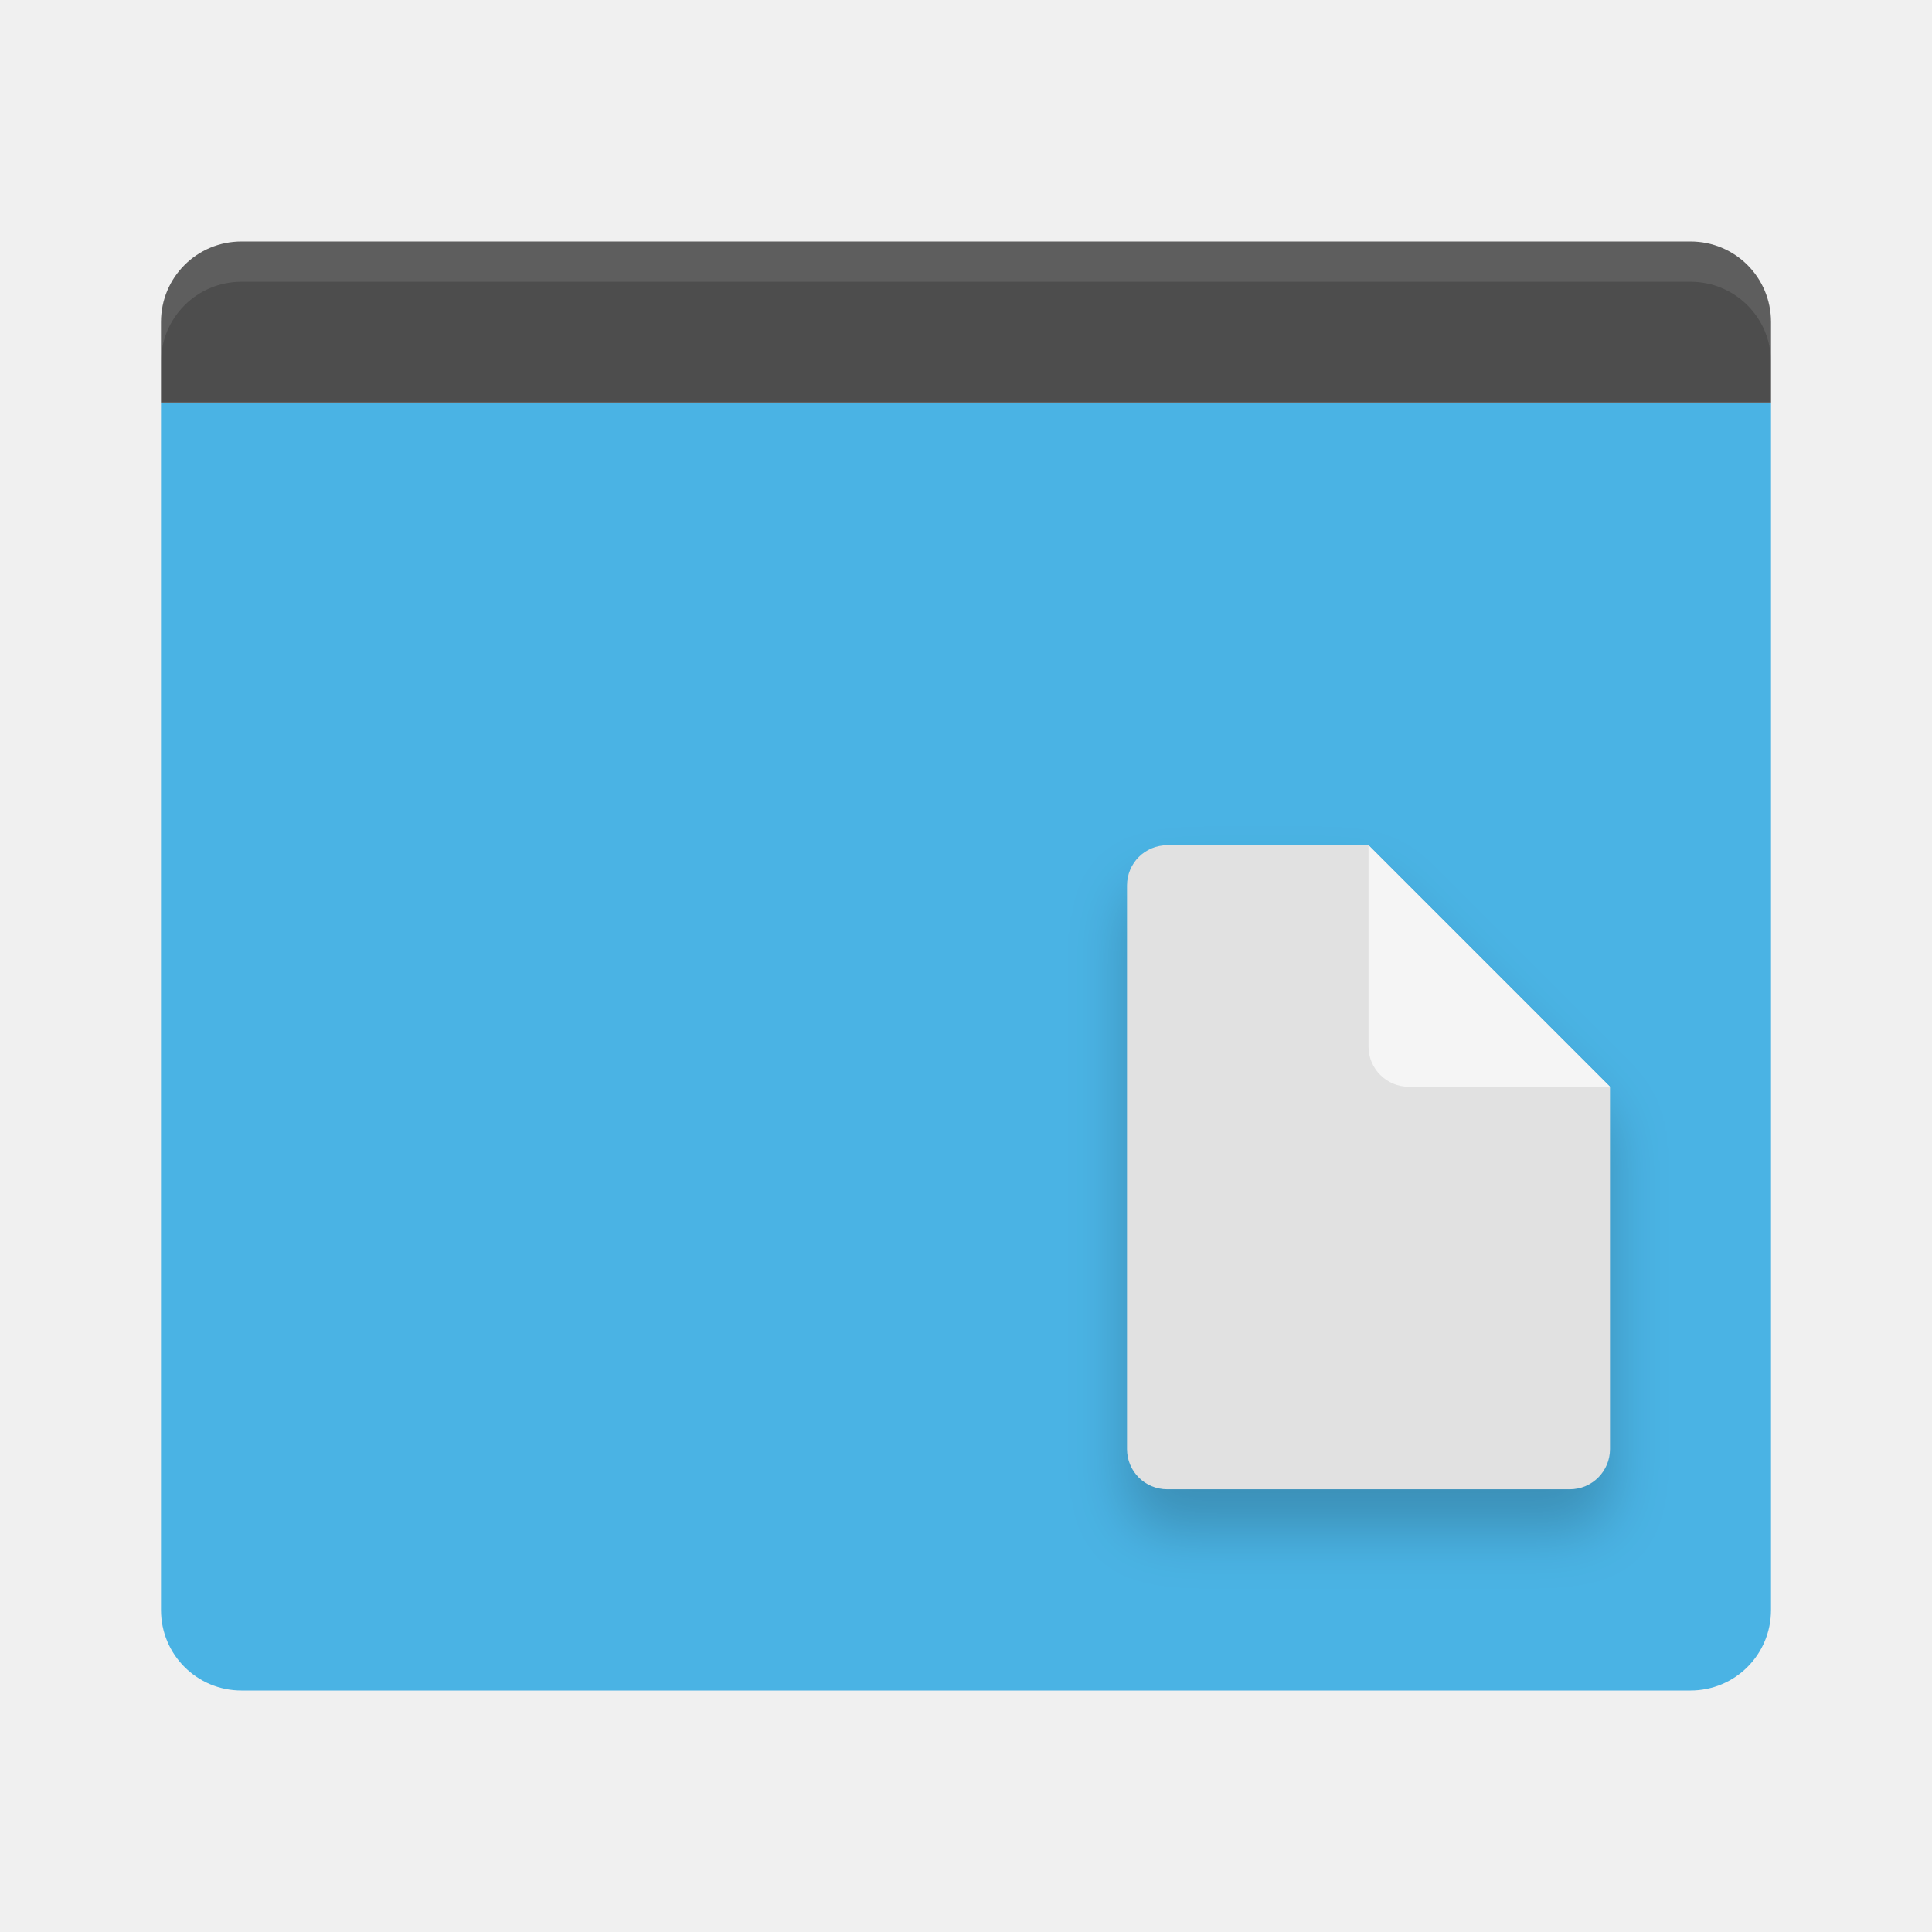
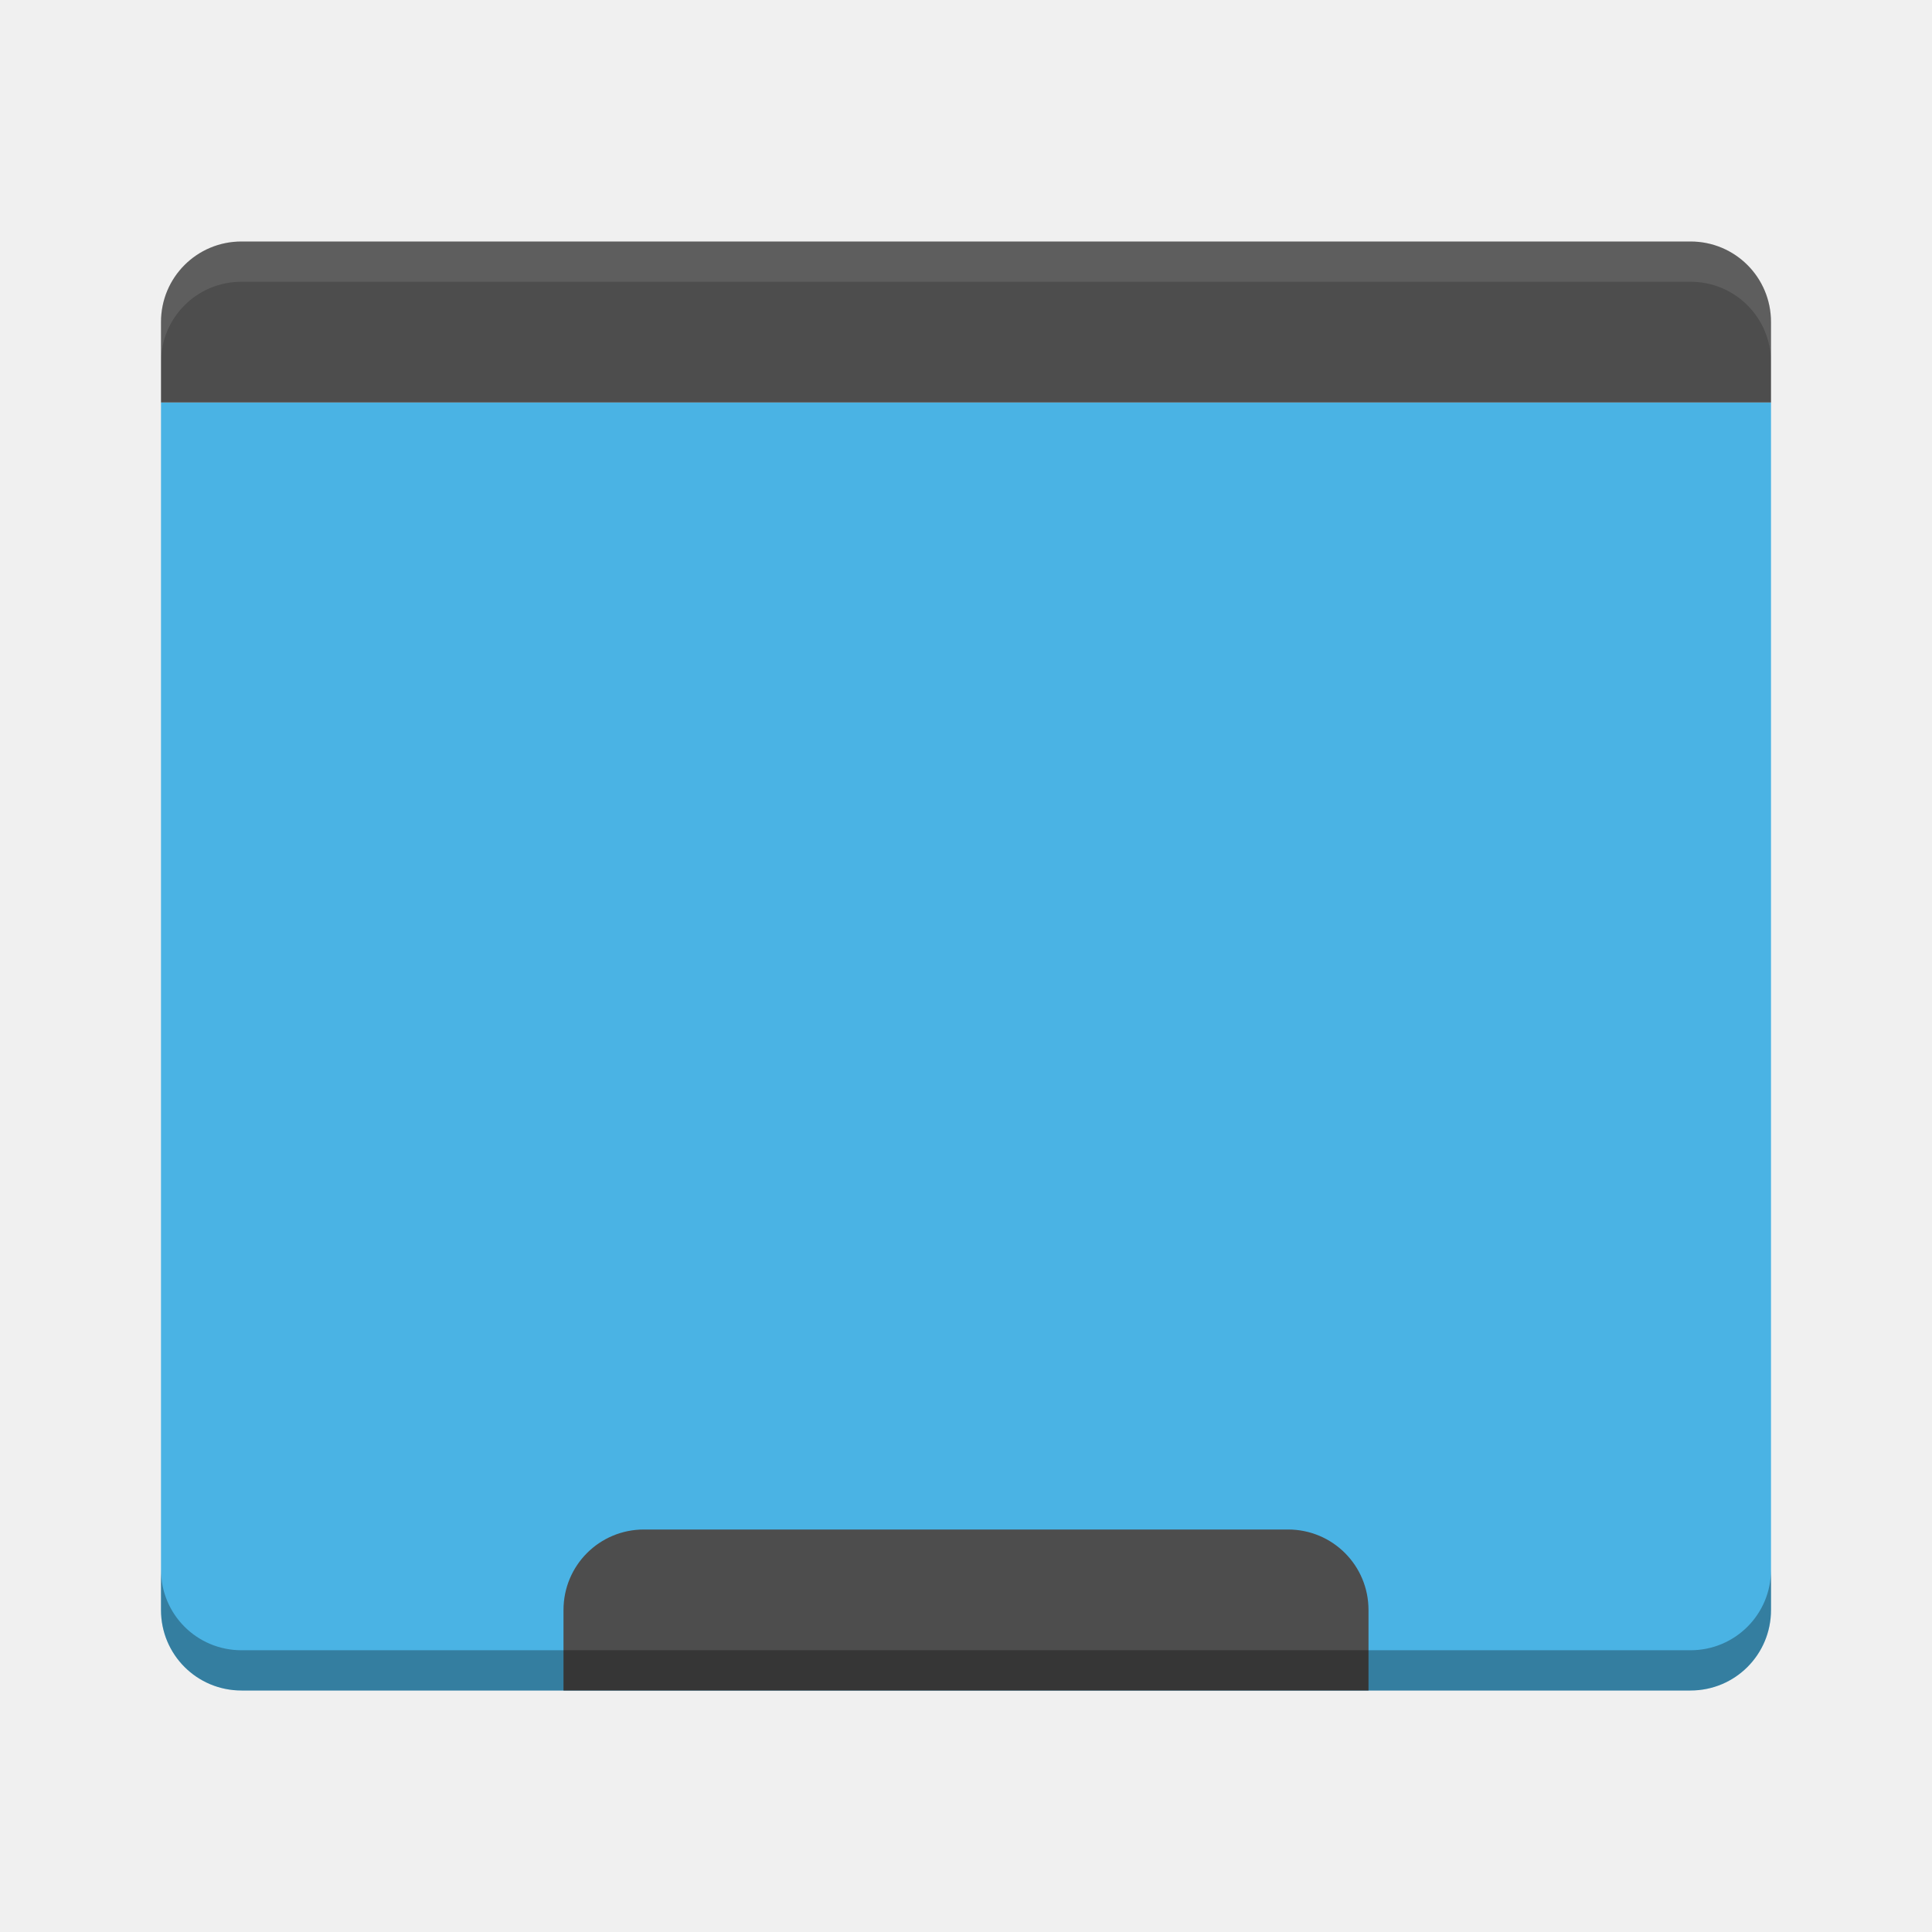
<svg xmlns="http://www.w3.org/2000/svg" width="48" height="48" viewBox="0 0 48 48" id="svg4222" version="1.1">
-   <defs id="defs4224">
-     <filter id="filter3833" x="-0.14" width="1.28" y="-0.105" height="1.21">
-       <feGaussianBlur stdDeviation="0.7" id="feGaussianBlur3835" />
-     </filter>
-   </defs>
+   <defs id="defs4224" />
  <g id="layer1" transform="translate(0,-1004.362)">
-     <g transform="translate(-136,767.3622)" style="display:inline;enable-background:new" id="g4197">
-       <path id="rect4203" d="m 140,247 0,30 c 0,1.108 0.892,2 2,2 l 36,0 c 1.108,0 2,-0.892 2,-2 l 0,-30 z" style="fill:#4ab3e4;fill-opacity:1;stroke:none" />
-       <path id="rect3328" d="m 142,243 c -1.108,0 -2,0.892 -2,2 l 0,2 40,0 0,-2 c 0,-1.108 -0.892,-2 -2,-2 z" style="fill:#4d4d4d;fill-opacity:1;stroke:none" />
-       <path id="path3345" d="m 142,243 c -1.108,0 -2,0.892 -2,2 l 0,1 c 0,-1.108 0.892,-2 2,-2 l 36,0 c 1.108,0 2,0.892 2,2 l 0,-1 c 0,-1.108 -0.892,-2 -2,-2 z" style="opacity:0.1;fill:#ffffff;fill-opacity:1;stroke:none" />
-       <path id="path4155" d="m 165,259 c -0.554,0 -1,0.446 -1,1 l 0,14 c 0,0.554 0.446,1 1,1 l 10,0 c 0.554,0 1,-0.446 1,-1 l 0,-9 -6,-6 z" style="display:inline;opacity:0.2;fill:#000000;fill-opacity:1;stroke:none;filter:url(#filter3833);enable-background:new" />
-       <path id="rect4137" d="m 165,258 c -0.554,0 -1,0.446 -1,1 l 0,14 c 0,0.554 0.446,1 1,1 l 10,0 c 0.554,0 1,-0.446 1,-1 l 0,-9 -6,-6 z" style="display:inline;fill:#e1e1e1;fill-opacity:1;stroke:none;enable-background:new" />
-       <path id="path4147" d="m 170,258 0,5 c 0,0.552 0.448,1 1,1 l 5,0 z" style="display:inline;fill:#f5f5f5;fill-opacity:1;stroke:none;enable-background:new" />
-     </g>
+     <path style="fill:#4ab3e4;fill-opacity:1;stroke:none" d="m 4,1014.362 0,30 c 0,1.108 0.892,2 2,2 l 36,0 c 1.108,0 2,-0.892 2,-2 l 0,-30 z" id="rect4203" />
+     <path style="fill:#4d4d4d;fill-opacity:1;stroke:none" d="m 6,1010.362 c -1.108,0 -2,0.892 -2,2 l 0,2 40,0 0,-2 c 0,-1.108 -0.892,-2 -2,-2 z" id="rect3328" />
+     <path style="opacity:0.1;fill:#ffffff;fill-opacity:1;stroke:none" d="m 6,1010.362 c -1.108,0 -2,0.892 -2,2 l 0,1 c 0,-1.108 0.892,-2 2,-2 l 36,0 c 1.108,0 2,0.892 2,2 l 0,-1 c 0,-1.108 -0.892,-2 -2,-2 z" id="path3345" />
+     <path style="opacity:1;fill:#4d4d4d;fill-opacity:1;stroke:none;stroke-width:3;stroke-linecap:round;stroke-linejoin:round;stroke-miterlimit:4;stroke-dasharray:none;stroke-opacity:1" d="M 16 38 C 14.892 38 14 38.892 14 40 L 14 42 L 34 42 L 34 40 C 34 38.892 33.108 38 32 38 L 16 38 z " transform="translate(0,1004.362)" id="rect4155" />
+     <path style="fill:#000000;fill-opacity:1;stroke:none;opacity:0.3" d="M 4 39 L 4 40 C 4 41.108 4.892 42 6 42 L 42 42 C 43.108 42 44 41.108 44 40 L 44 39 C 44 40.108 43.108 41 42 41 L 6 41 C 4.892 41 4 40.108 4 39 z " transform="translate(0,1004.362)" id="path4148" />
  </g>
</svg>
